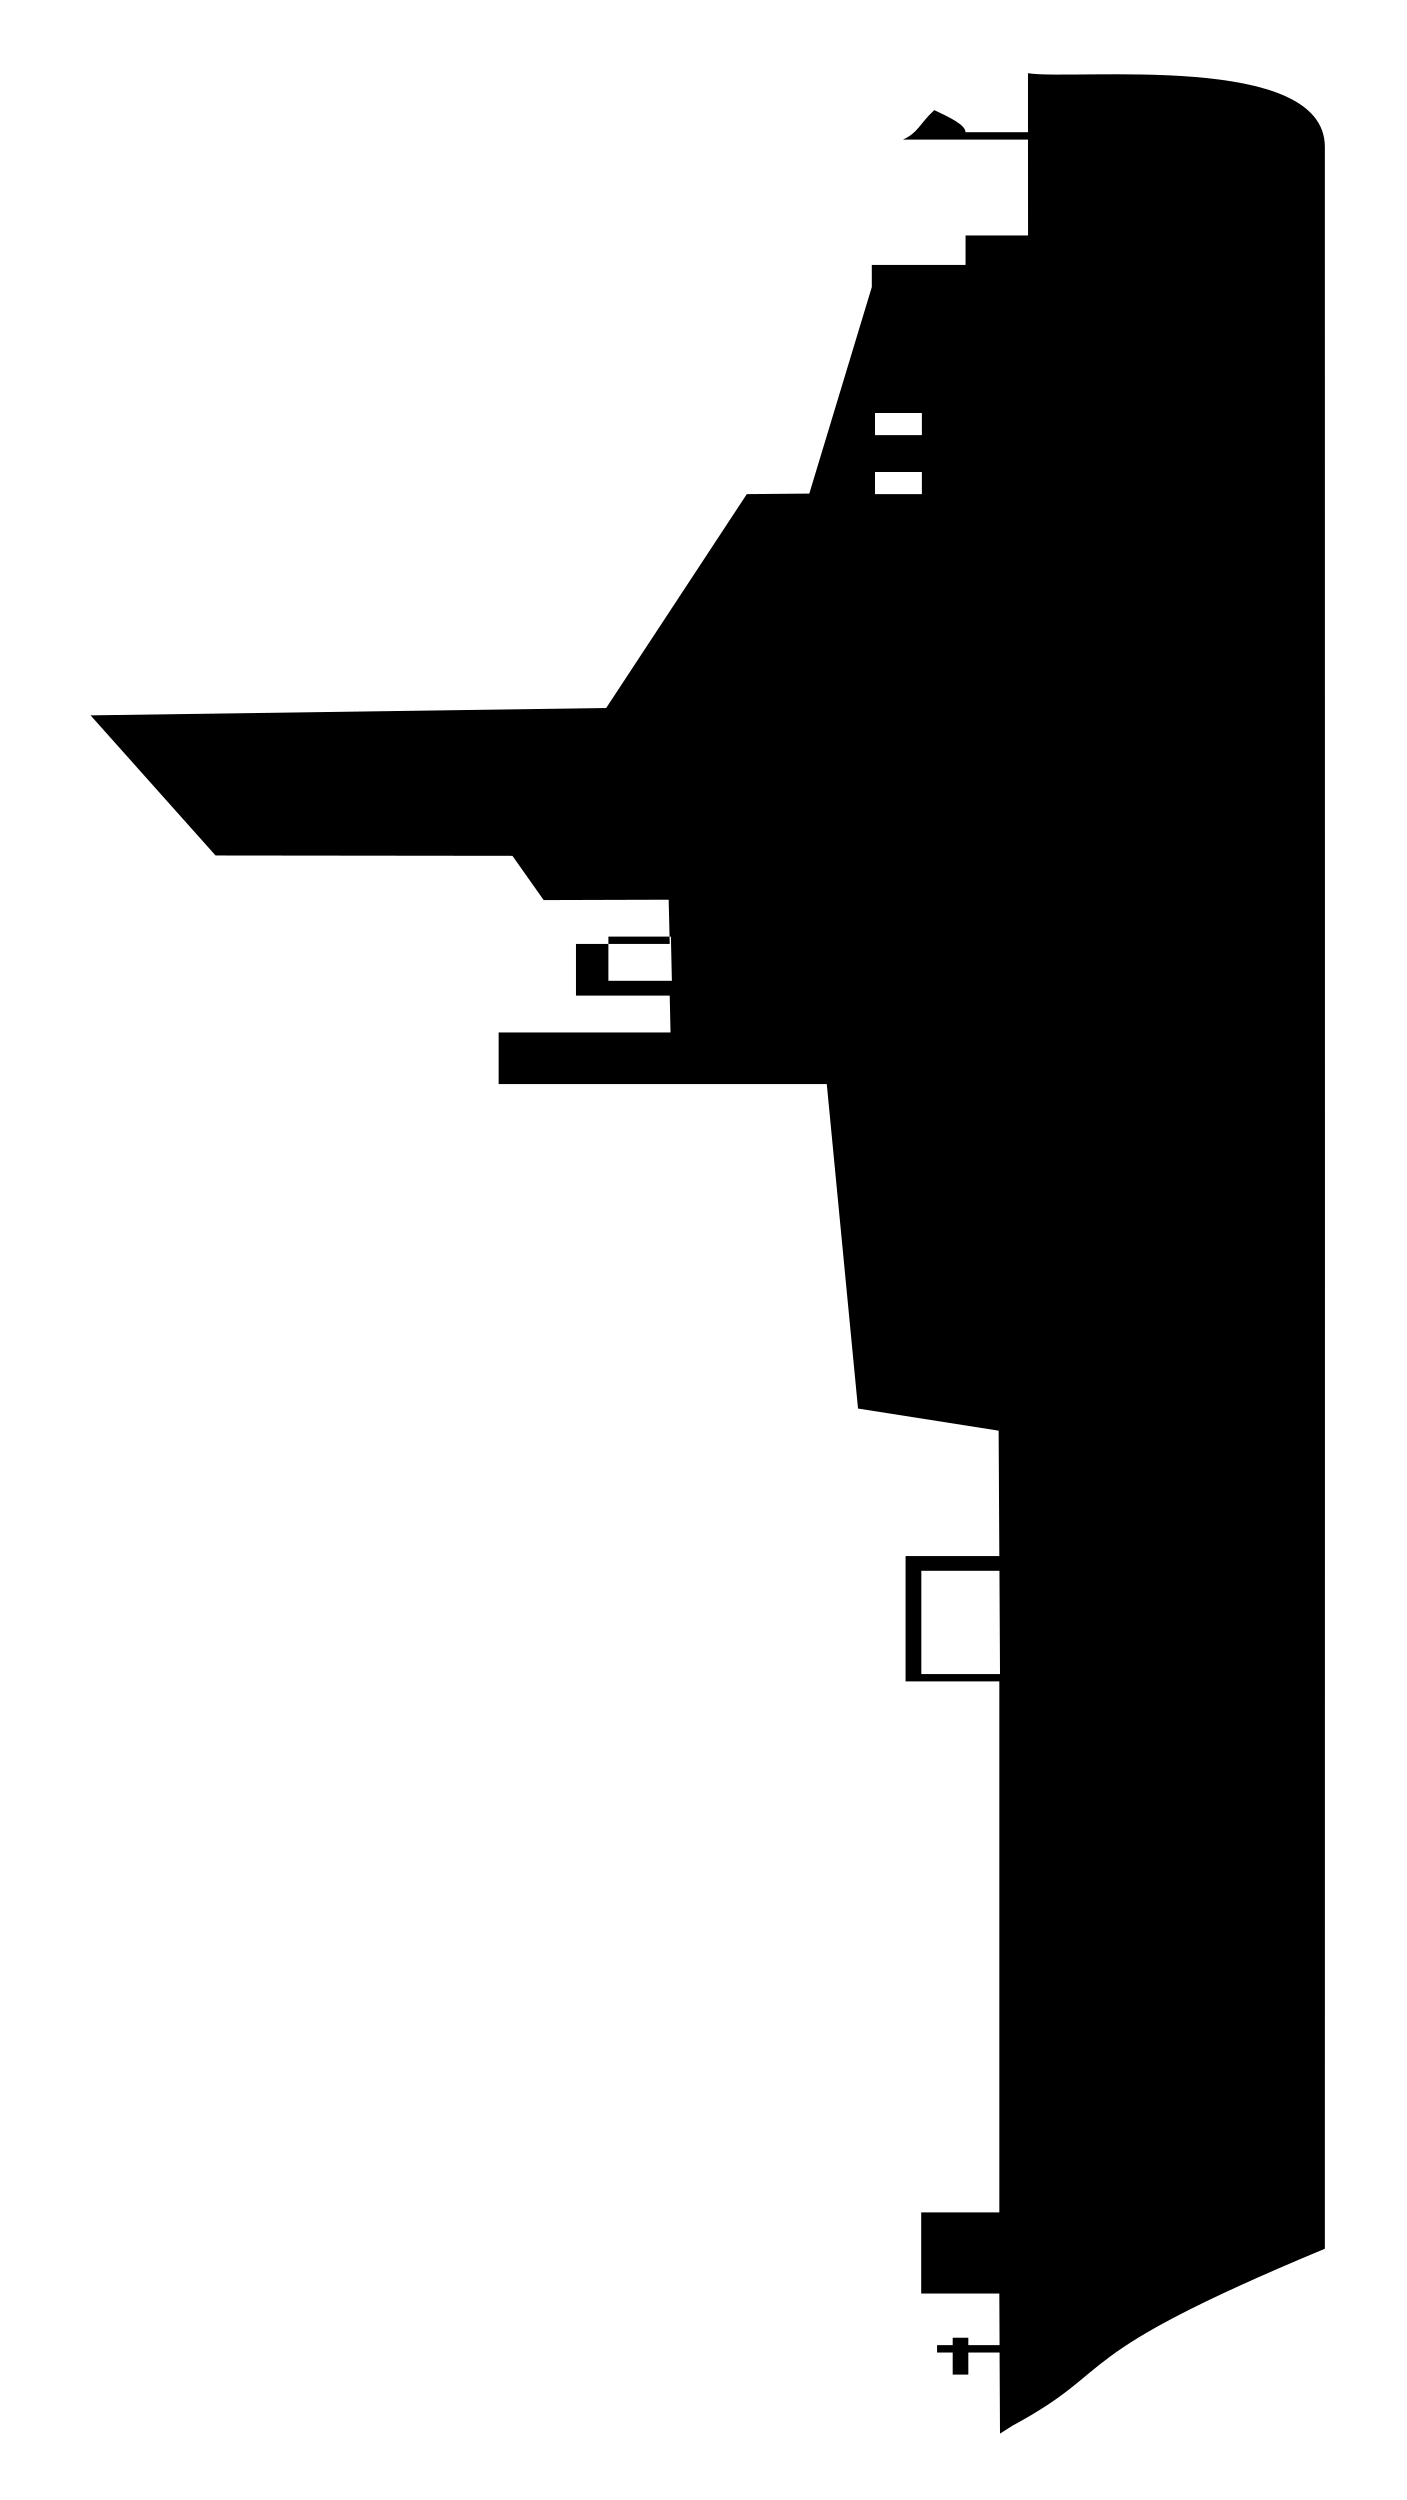
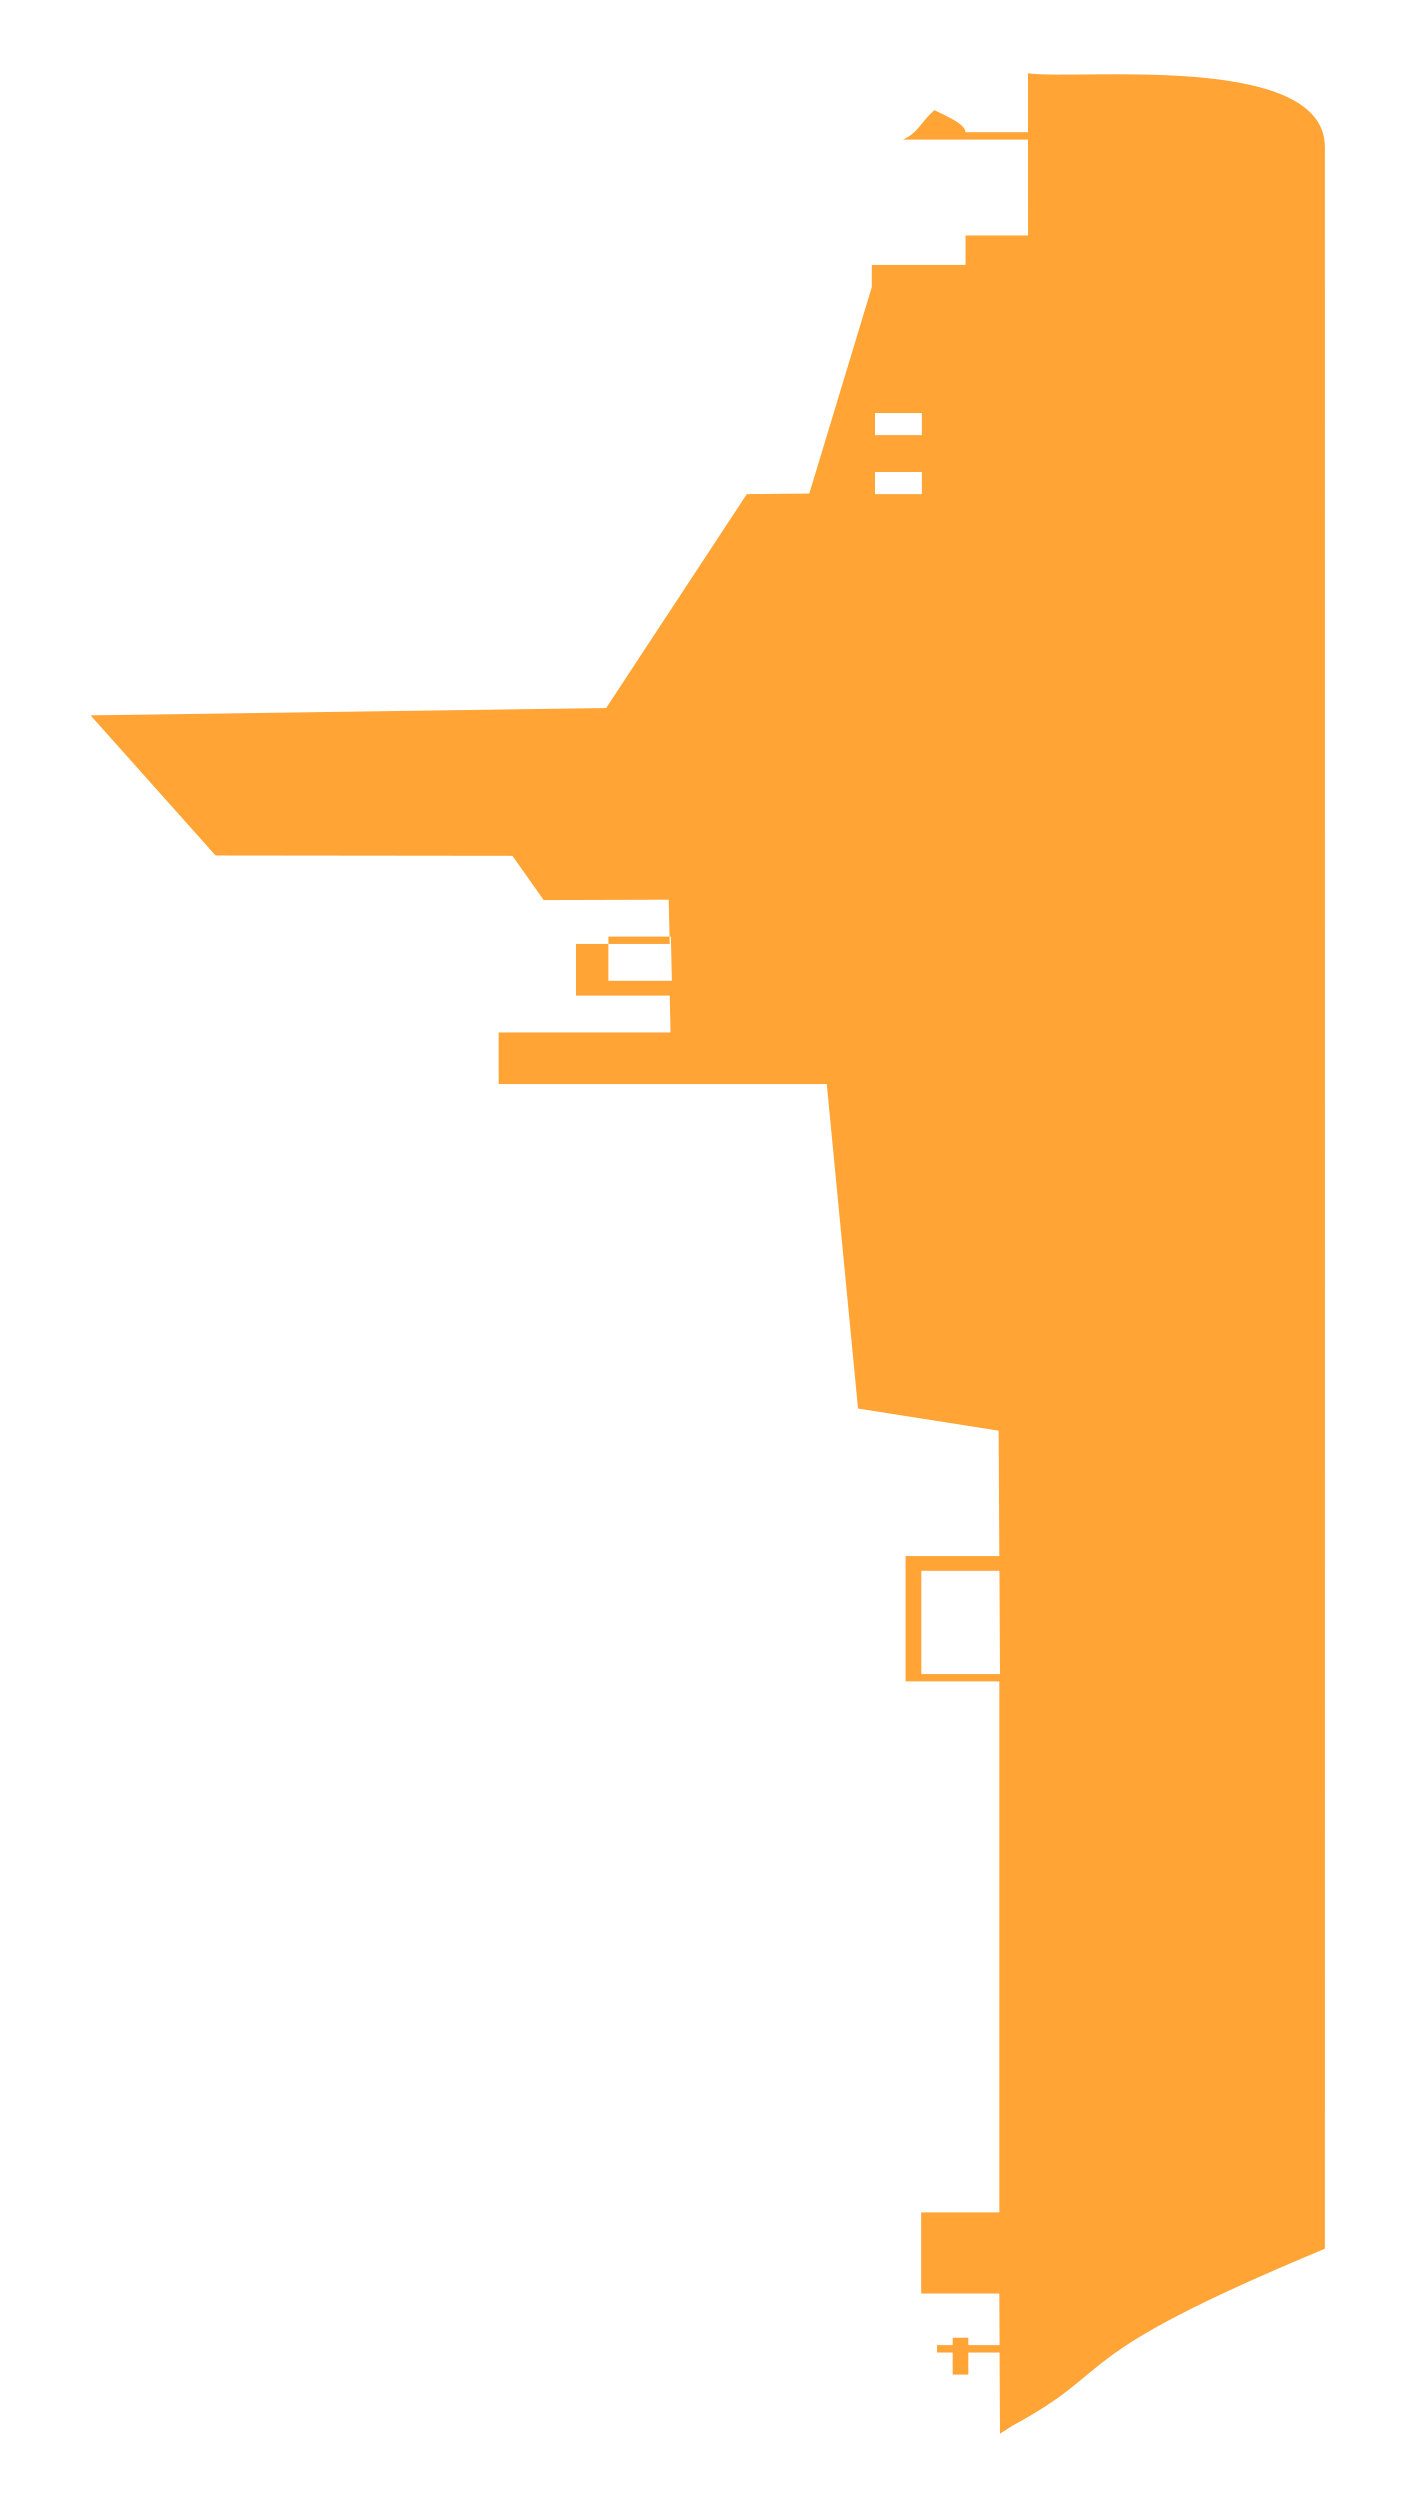
<svg xmlns="http://www.w3.org/2000/svg" preserveAspectRatio="none" xml:space="preserve" style="shape-rendering:geometricPrecision;text-rendering:geometricPrecision;image-rendering:optimizeQuality;" viewBox="-0.005 -0.33 0.09 0.339" x="0px" y="0px" fill-rule="evenodd" clip-rule="evenodd" width="90" height="160">
  <defs>
    <style type="text/css">
   
-     .fil0 {fill:black}
+     .fil0 {fill:#FFA435}
   
    </style>
  </defs>
  <g>
    <path class="fil0" transform="rotate(-90)" d="M-0 0.059l0.011 -2.75675e-005 0 -0.002 -0.003 0 0 -0.001 0.003 0 0 -0.001 0.001 0 0 0.001 0.001 0 0 0.001 -0.001 0 0 0.002 0.007 -1.57529e-005 0 -0.005 0.011 0 0 0.005 0.072 -0 0 -0.006 0.017 0 0 0.006 0.017 -4.33204e-005 0.003 -0.009 0.044 -0.002 0 -0.021 0.007 0 0 0.011 0.005 -5.11969e-005 0 -0.006 0.007 0 0 0.006 0.006 -6.69498e-005 -5.11969e-005 -0.008 0.006 -0.002 4.72587e-005 -0.019 0.019 -0.008 0.001 0.033 0.029 0.009 7.48262e-005 0.004 0.028 0.004 0.003 0 0 0.006 0.004 0 0 0.004 0.013 -3.93822e-006 0 -0.008c0.001,0.001 0.002,0.001 0.004,0.002 -0.001,0.001 -0.002,0.002 -0.003,0.002l0 0.004 0.008 0c-0.001,0.003 0.003,0.019 -0.01,0.019 -0.095,1.57529e-005 -0.19,0 -0.285,0 -0.015,-0.017 -0.016,-0.013 -0.024,-0.02zm0.197 -0.021l0.006 -6.30115e-005 0 -0.004 -0.006 0 0 0.004zm-0.094 0.021l0.014 -3.5444e-005 0 -0.005 -0.014 0 0 0.005zm0.168 -0.008l0.003 0 0 0.003 -0.003 0 0 -0.003zm-0.008 0l0.003 0 0 0.003 -0.003 0 0 -0.003z" />
  </g>
</svg>
